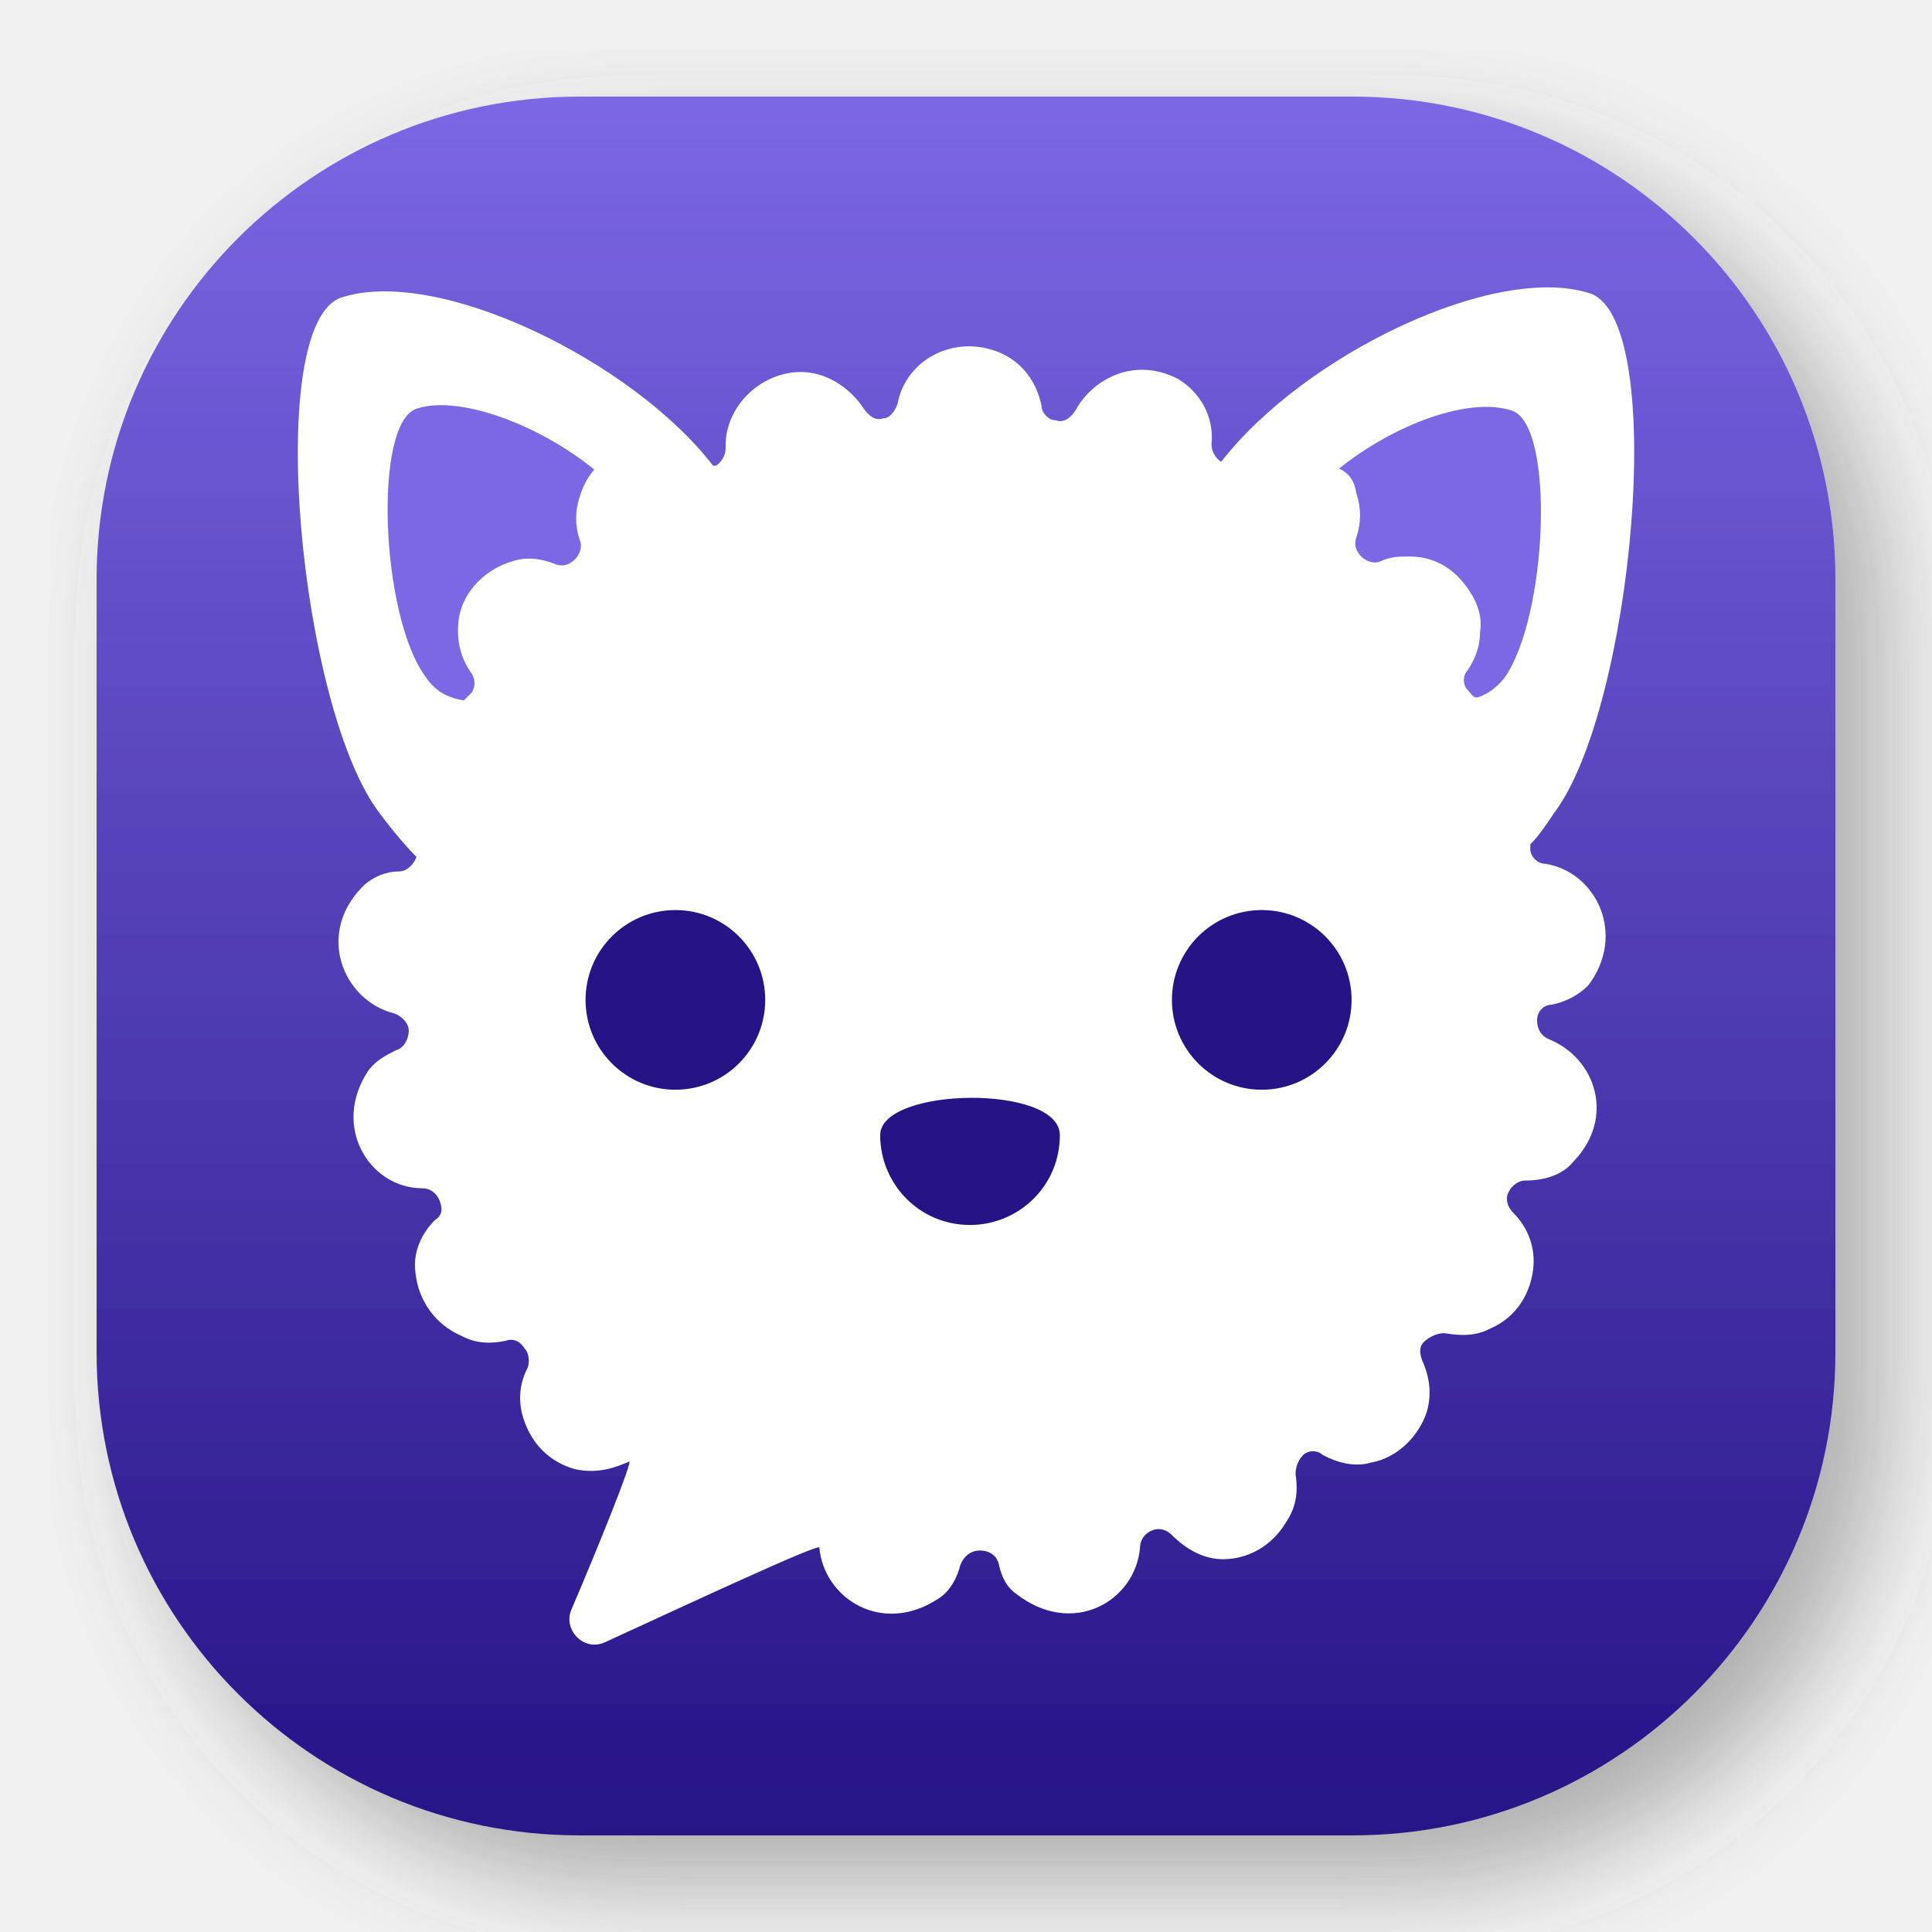
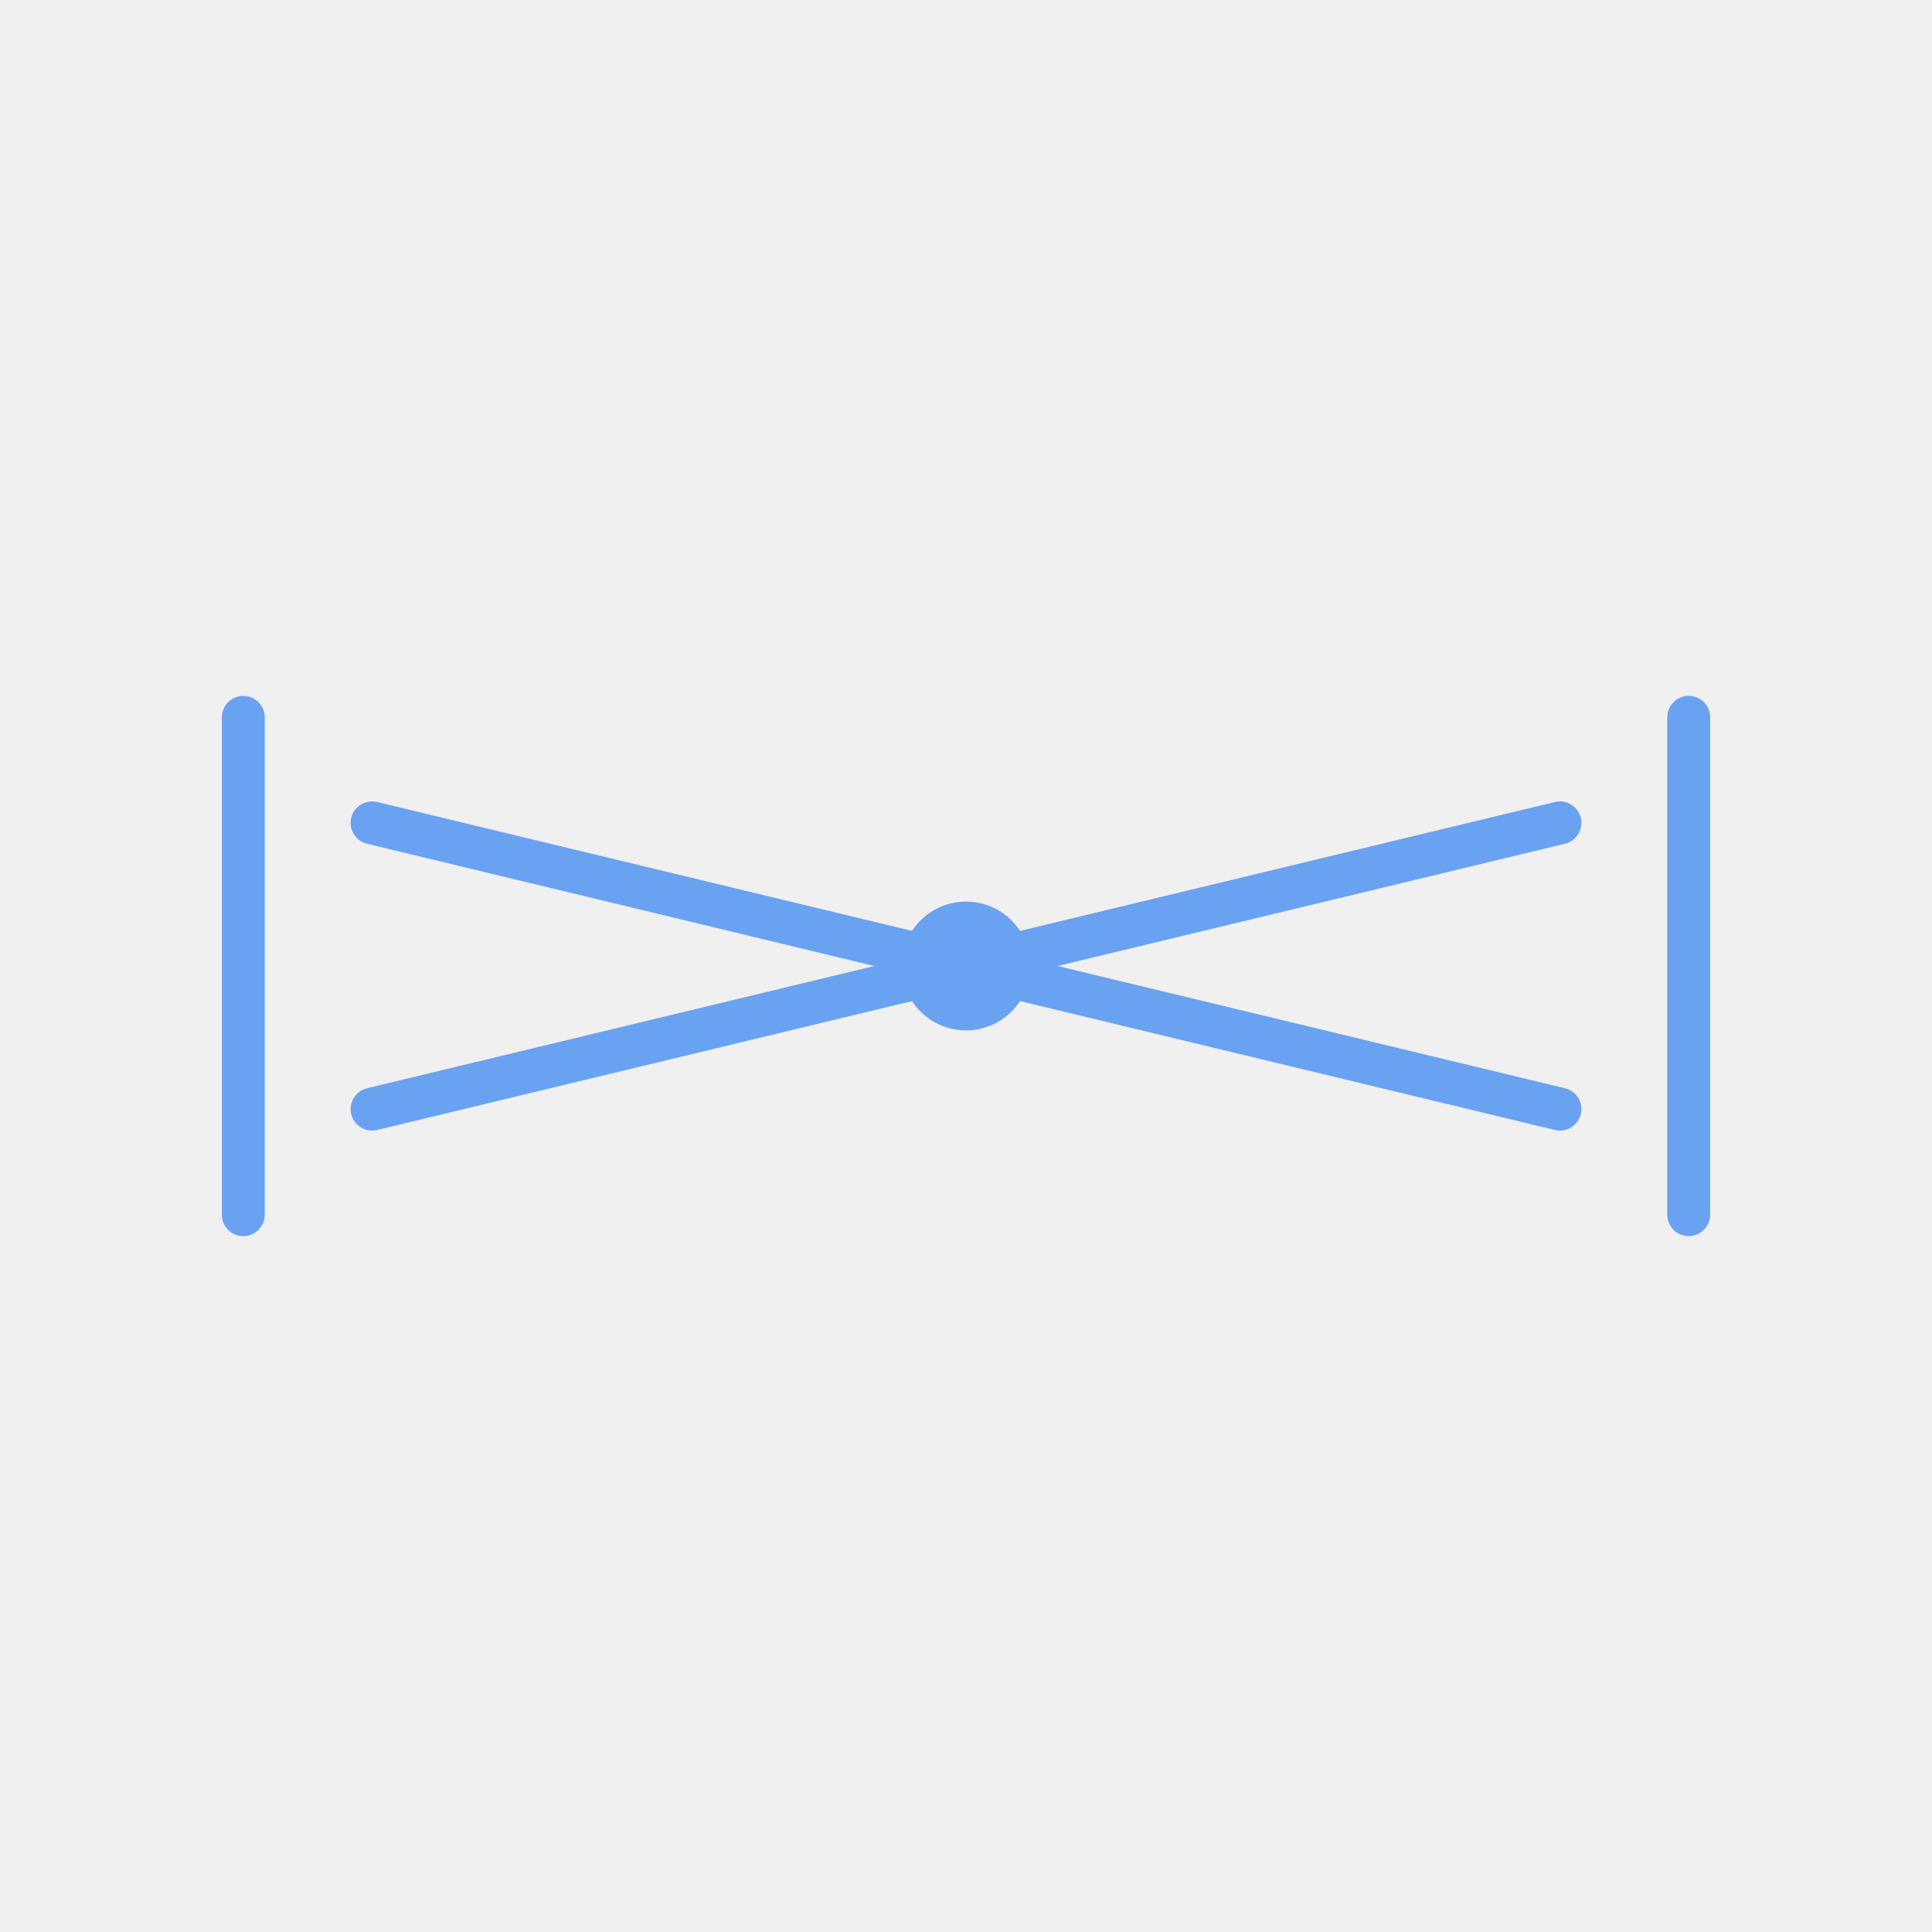
- <svg xmlns="http://www.w3.org/2000/svg" viewBox="0 0 200 200">
-   <defs>
-     <linearGradient id="background" x1="0%" y1="0%" x2="0%" y2="100%">
-       <stop offset="0" style="stop-color:#7c67e4; stop-opacity:1" />
-       <stop offset="1" style="stop-color:#261386; stop-opacity:1" />
-     </linearGradient>
-   </defs>
-   <rect x="10" y="10" rx="50" ry="50" width="180" height="180" fill="url(#background)" style="filter: drop-shadow(5px 5px 5px rgb(80 80 80 / 0.4));" />
-   <g transform="matrix(1, 0, 0, 1, 9.015948, 8.908803)" id="Capa_2">
-     <g>
-       <path style="fill: white;" class=" st2" d="M151.6,95.1c1.5-0.3,2.8-1,3.8-2c4-5.3,0.8-11.8-4.5-12.6c-0.8,0-1.5-0.8-1.5-1.5c0-0.3,0-0.5,0-0.5    c0.8-0.8,1.5-1.8,2.5-3.3c8.1-10.8,11.8-50.6,3.8-53.7c-9.8-3.3-29.7,6.3-38.3,17.4c-0.5-0.3-1-1-1-1.8c0.3-3-1.3-5.5-3.5-6.8    c-4.5-2.3-8.8,0-10.6,3.3c-0.5,0.8-1.3,1.3-2,1c-0.8,0-1.5-0.8-1.5-1.5c-0.5-2.5-2-4.5-4.3-5.5c-4.8-2-9.8,0.8-10.6,5.3    c-0.3,0.8-0.8,1.5-1.5,1.5c-0.8,0.3-1.5-0.3-2-1c-1.5-2.3-4-3.8-6.5-3.8c-4,0-7.6,3.3-7.8,7.3v0.3v0.3c0,0.8-0.5,1.5-1,1.8h-0.3    c-8.3-10.8-28.5-20.7-38.5-17.4c-8.1,2.8-4.3,42.6,4,53.4c1.5,2,2.8,3.5,3.8,4.5c-0.3,0.8-1,1.5-1.8,1.5c-1.3,0-2.5,0.5-3.5,1.3    c-5.3,5-2.3,12.1,3,13.4c0.8,0.3,1.5,1,1.5,1.8c0,0.8-0.5,1.8-1.3,2c-1,0.5-2,1-2.8,2c-4,5.8,0,12.3,5.5,12.3    c0.8,0,1.5,0.5,1.8,1.3c0.3,0.8,0.3,1.5-0.5,2c-1.5,1.5-2.3,3.5-2,5.5c0.3,2.8,2,5.3,4.8,6.5c1.5,0.8,3,0.8,4.5,0.5    c0.8-0.3,1.5,0,2,0.8c0.5,0.5,0.5,1.5,0.3,2c-0.8,1.5-1,3.3-0.5,5c0.8,2.8,2.8,4.8,5.5,5.5c2.5,0.5,4.3-0.3,5.5-0.8    c0.5-0.3-3.3,9.1-6,15.4c-0.8,2,1.3,4.3,3.5,3.3c8.3-3.8,22.2-10.3,22.2-9.8c0.5,5.3,6.5,9.1,12.3,5.3c1.3-0.8,2-2.3,2.3-3.5    c0.3-0.8,1-1.5,2-1.5c1,0,1.8,0.5,2,1.5c0.3,1.3,0.8,2.3,1.8,3c5.8,4.5,12.3,0.8,12.8-4.8c0-0.8,0.5-1.5,1.3-1.8    c0.8-0.3,1.5,0,2,0.5c1.5,1.5,3.3,2.5,5.3,2.5l0,0c2.5,0,5-1.3,6.5-3.8c1-1.5,1.3-3,1-5c0-0.8,0.3-1.5,0.8-2c0.5-0.5,1.5-0.5,2,0    c1.5,0.8,3.3,1.3,5,0.8c2.8-0.5,5-2.8,5.8-5.3c0.5-1.8,0.3-3.5-0.5-5.3c-0.3-0.8-0.3-1.5,0.3-2s1.3-0.8,2-0.8    c1.8,0.3,3.3,0.3,4.8-0.5c2.3-1,3.8-3,4.3-5.5c0.5-2.5-0.3-4.8-2-6.5c-0.5-0.5-0.8-1.3-0.5-2s1-1.3,1.8-1.3c1.8,0,3.8-0.5,5-2    c4.3-4.5,2.3-10.6-2.5-12.6c-0.8-0.3-1.3-1-1.3-2C150.1,95.8,150.8,95.1,151.6,95.1z" />
-       <path style="fill: #7c67e4;" class="st3" d="M131.4,42.2c0.5,1.5,0.5,3,0,4.5c-0.3,0.8,0,1.5,0.5,2s1.3,0.8,2,0.5c1-0.5,2-0.5,3-0.5c2.3,0,4.3,1,5.8,3    c1,1.3,1.8,3,1.5,4.8c0,1.5-0.5,2.8-1.3,4c-0.5,0.5-0.5,1.5,0,2c0.3,0.3,0.5,0.8,1,0.8c1-0.3,2-1,2.8-2c4.5-6.3,5.3-26.2,0.8-27.7    c-4.5-1.5-12.3,1.5-17.9,6C130.7,40.1,131.2,40.9,131.4,42.2z" />
-       <path style="fill: #7c67e4;" class="st3" d="M39,63.6c0.3-0.3,0.5-0.5,0.8-0.8c0.5-0.8,0.3-1.5,0-2C38.5,59,38.2,57,38.5,55c0.5-2.8,2.8-5,5.5-5.8    c1.5-0.5,3-0.3,4.5,0.3c0.8,0.3,1.5,0,2-0.5c0.5-0.5,0.8-1.3,0.5-2c-0.5-1.5-0.5-3,0-4.5c0.3-1,0.8-2,1.5-2.8    c-5.5-4.5-13.9-7.8-18.4-6.3S30.4,54.8,35,61.1C36,62.6,37.2,63.3,39,63.6z" />
-       <g style="fill: #261386;">
-         <circle class=" st3" cx="60.9" cy="94.6" r="9.3" />
-         <path class="st3" transform="translate(0, 14)" d="M100.7,94.6c0,5.3-4.3,9.3-9.3,9.3c-5.3,0-9.3-4.3-9.3-9.3S100.7,89.3,100.7,94.6z" />
-         <circle class="st3" cx="121.6" cy="94.6" r="9.3" />
-       </g>
-     </g>
-   </g>
+ <svg xmlns="http://www.w3.org/2000/svg" viewBox="-60 -192.5 540 540">
+   <path d="M8 8V147M412 8V147M44 37.5 210 77.5M44 117.5 210 77.5M376 37.5 210 77.5M376 117.5 210 77.5" fill="none" stroke="#6AA2F2" stroke-width="12" stroke-linecap="round" stroke-linejoin="round" />
+   <circle cx="210" cy="77.5" r="18" fill="#6AA2F2" />
</svg>
